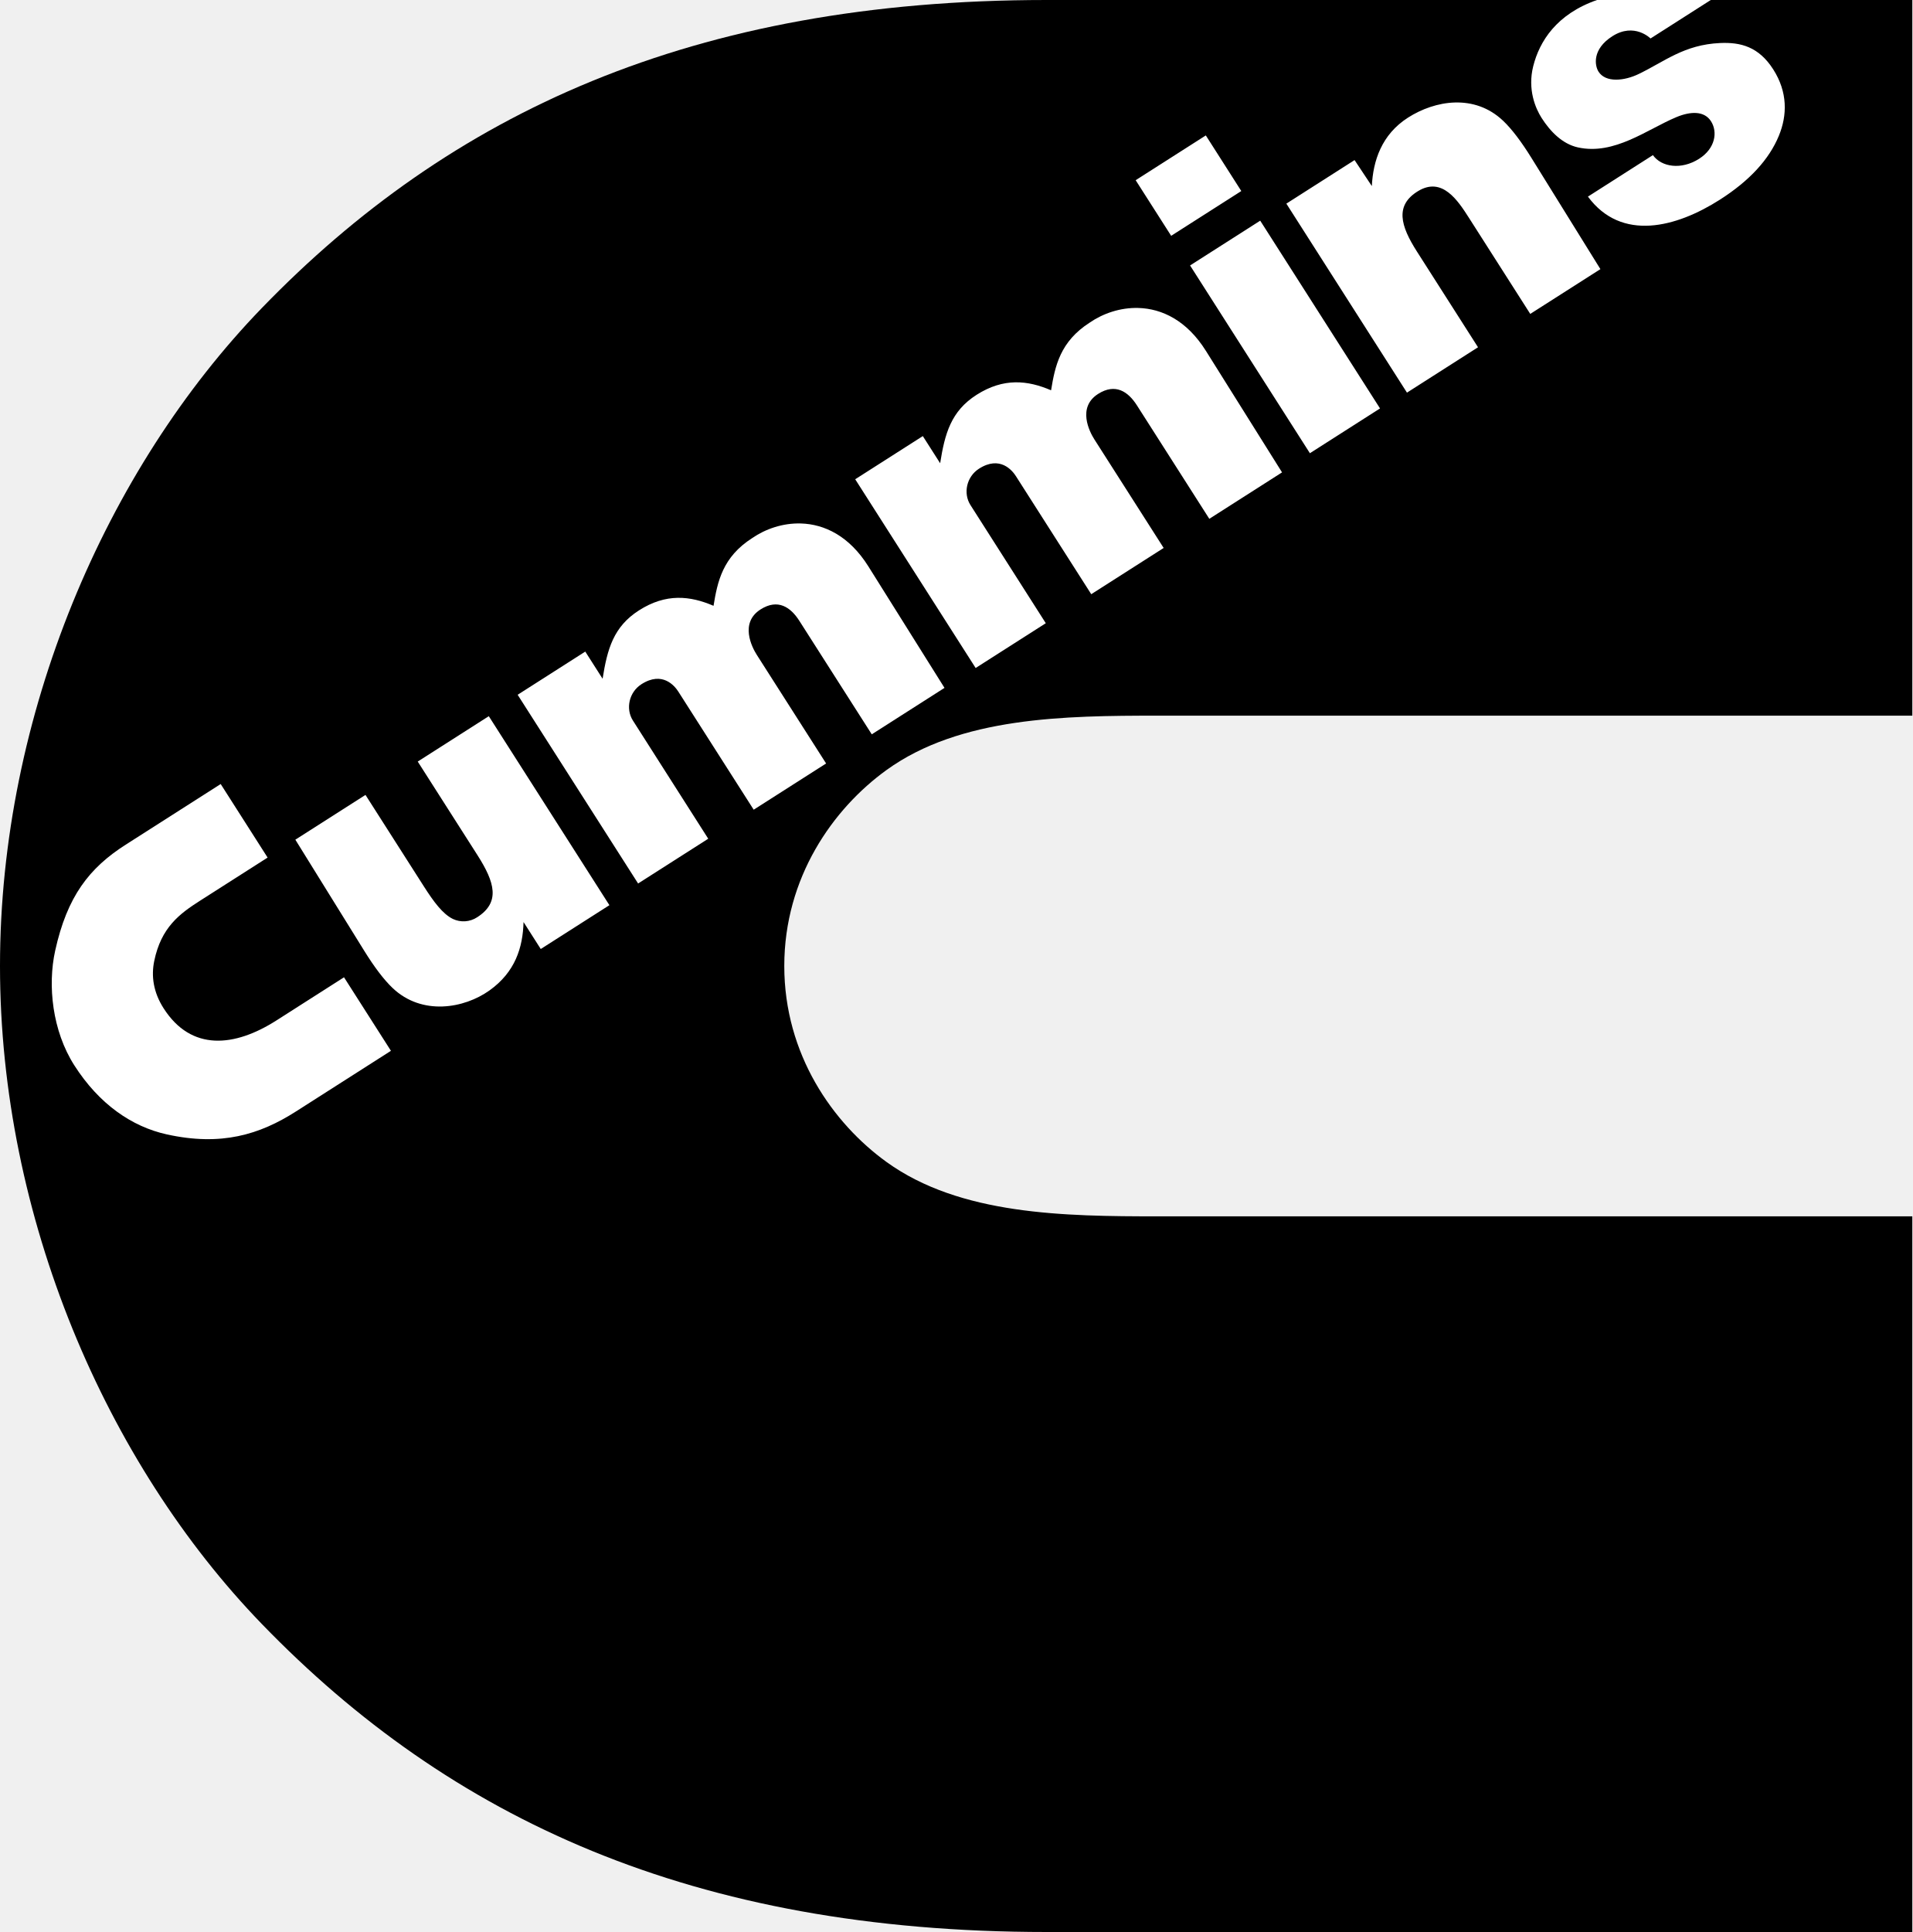
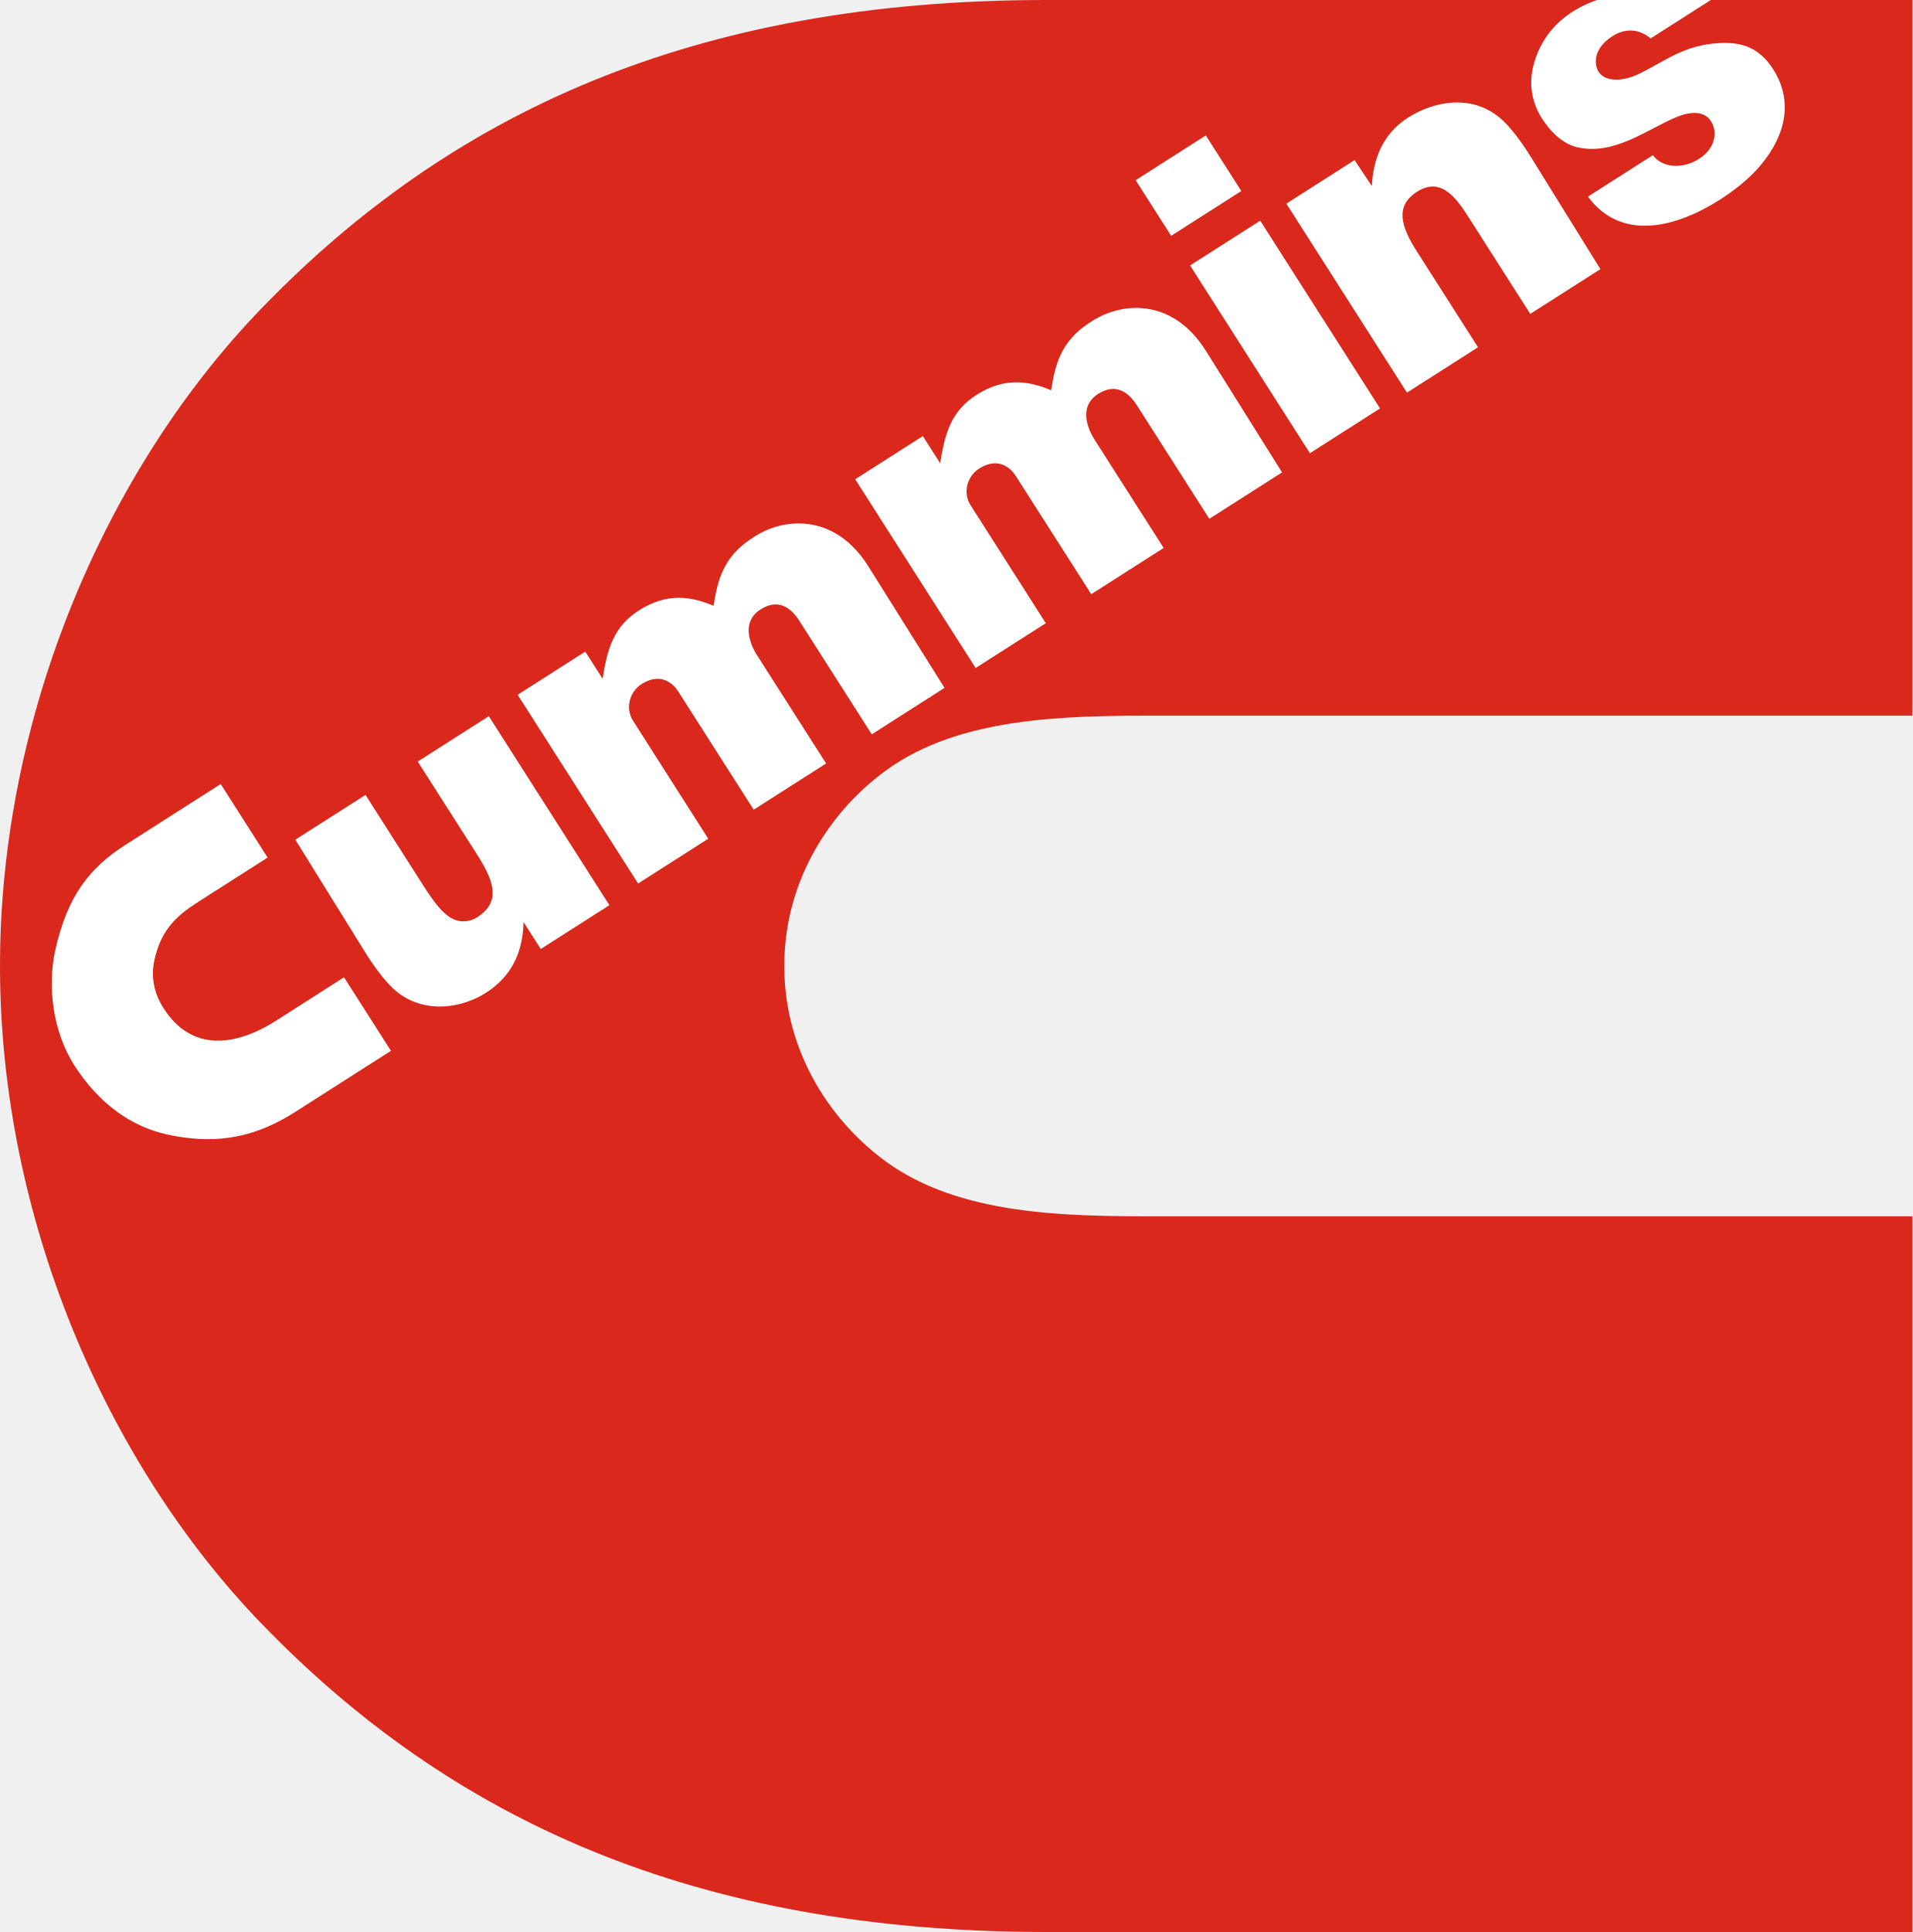
- <svg xmlns="http://www.w3.org/2000/svg" xml:space="preserve" width="950" height="959.554" viewBox="0 0 251.354 253.882">
+ <svg xmlns="http://www.w3.org/2000/svg" fill="#DA291C" xml:space="preserve" width="950" height="959.554" viewBox="0 0 251.354 253.882">
  <path d="M137.567 0C91 0 59.139 14.936 34.426 40.467 13.914 61.656 0 93.968 0 126.941c0 32.973 13.914 65.285 34.426 86.475 24.713 25.531 56.575 40.466 103.14 40.466h113.788v-94.043H152.2c-12.291 0-26.007-.165-35.67-7.14-7.052-5.09-13.444-14.143-13.444-25.758 0-11.614 6.392-20.667 13.444-25.758 9.663-6.975 23.379-7.139 35.67-7.139h99.154V.001z" paint-order="stroke fill markers" />
  <path fill="#fff" d="M268.114 89.2h-14.951c-5.318 1.846-7.567 5.439-8.386 8.694-.768 3.054.294 5.542 1.099 6.802 1.139 1.784 2.728 3.422 4.772 3.873 4.79 1.058 9.076-2.356 12.928-3.97 1.899-.795 3.69-.84 4.567.535.904 1.416.566 3.573-1.558 4.928-2.345 1.497-4.955 1.1-6.078-.477l-8.54 5.452c4.403 5.964 11.622 4.055 17.343.403 3.9-2.488 6.474-5.293 7.753-8.4 1.11-2.695 1.17-5.73-.738-8.72-1.906-2.985-4.285-3.586-6.982-3.466-4.741.211-7.294 2.43-10.72 4.078-1.855.892-4.313 1.174-5.263-.315-.506-.792-.862-2.947 1.814-4.655 2.903-1.853 5.02.294 5.02.294zm-39.789 15.452c-3.493 2.23-4.6 5.702-4.762 9l-2.27-3.415-8.966 5.722 15.853 24.837 9.34-5.963-8.047-12.607c-2.116-3.315-2.939-6.054.2-7.933 3.141-1.881 5.182 1.224 6.666 3.55l8.047 12.607 9.22-5.884-9.068-14.619c-1.291-2.082-2.55-3.767-3.723-4.879-3.775-3.58-8.946-2.678-12.49-.416zm-26.584 2.344-9.22 5.884 4.666 7.308 9.218-5.884zm7.151 11.203-9.22 5.884 15.75 24.674 9.218-5.885zm-16.005 11.47c-2.394-.07-4.672.73-6.389 1.913-3.916 2.5-4.577 5.737-5.095 8.906-3.073-1.32-6.241-1.67-9.793.596-3.37 2.152-4.173 5.1-4.788 8.99l-2.278-3.568-8.887 5.673 15.831 24.801 9.22-5.884-9.903-15.528c-.979-1.536-.522-3.727 1.128-4.78 2.765-1.765 4.375.243 4.841.973l9.908 15.522 9.519-6.076-9.11-14.272c-.652-1.021-2.272-4.205.49-5.968 2.285-1.459 3.962-.29 5.1 1.493l9.52 14.917 9.56-6.102-10.003-15.96c-2.519-4.02-5.791-5.554-8.87-5.645zm-44.367 28.32c-2.395-.071-4.673.73-6.39 1.912-3.916 2.5-4.576 5.739-5.094 8.908-3.073-1.32-6.241-1.672-9.793.596-3.37 2.15-4.173 5.099-4.788 8.989l-2.278-3.569-8.888 5.674 15.832 24.801 9.218-5.884-9.9-15.529c-.98-1.536-.524-3.726 1.126-4.779 2.765-1.765 4.375.242 4.841.972l9.908 15.522 9.519-6.075-9.11-14.272c-.652-1.021-2.272-4.206.49-5.969 2.285-1.459 3.962-.29 5.1 1.494l9.521 14.917 9.56-6.103-10.004-15.96c-2.52-4.02-5.79-5.554-8.87-5.645zm-41.024 25.324-9.34 5.962 7.853 12.304c2.283 3.577 3.03 6.196-.052 8.164a3.273 3.273 0 0 1-3.188.213c-1.346-.668-2.51-2.246-3.816-4.29l-7.665-12.008-9.218 5.884 9.066 14.62c1.292 2.081 2.55 3.766 3.723 4.878 3.849 3.65 9.381 2.698 12.726.313 3.374-2.406 4.388-5.628 4.478-8.988l2.262 3.543 9.024-5.759zm-35.24 8.916-12.483 7.968c-4.799 3.063-7.697 6.796-9.271 13.926-1.013 4.587-.378 10.539 2.509 15.062 3.265 5.115 7.575 8.072 12.162 9.084 7.13 1.574 12.179.05 16.977-3.014l12.483-7.968-6.167-9.662-8.884 5.67c-5.48 3.498-11.19 4.103-14.833-1.604-1.354-2.12-1.633-4.237-1.23-6.2.91-4.418 3.322-6.206 6.02-7.928l8.884-5.67z" font-family="Nimbus Sans Becker DBla" font-size="28.66" letter-spacing="-1.075" paint-order="stroke fill markers" style="line-height:.8;-inkscape-font-specification:'Nimbus Sans Becker DBla'" transform="translate(-43.249 -89.2)" word-spacing="0" />
</svg>
